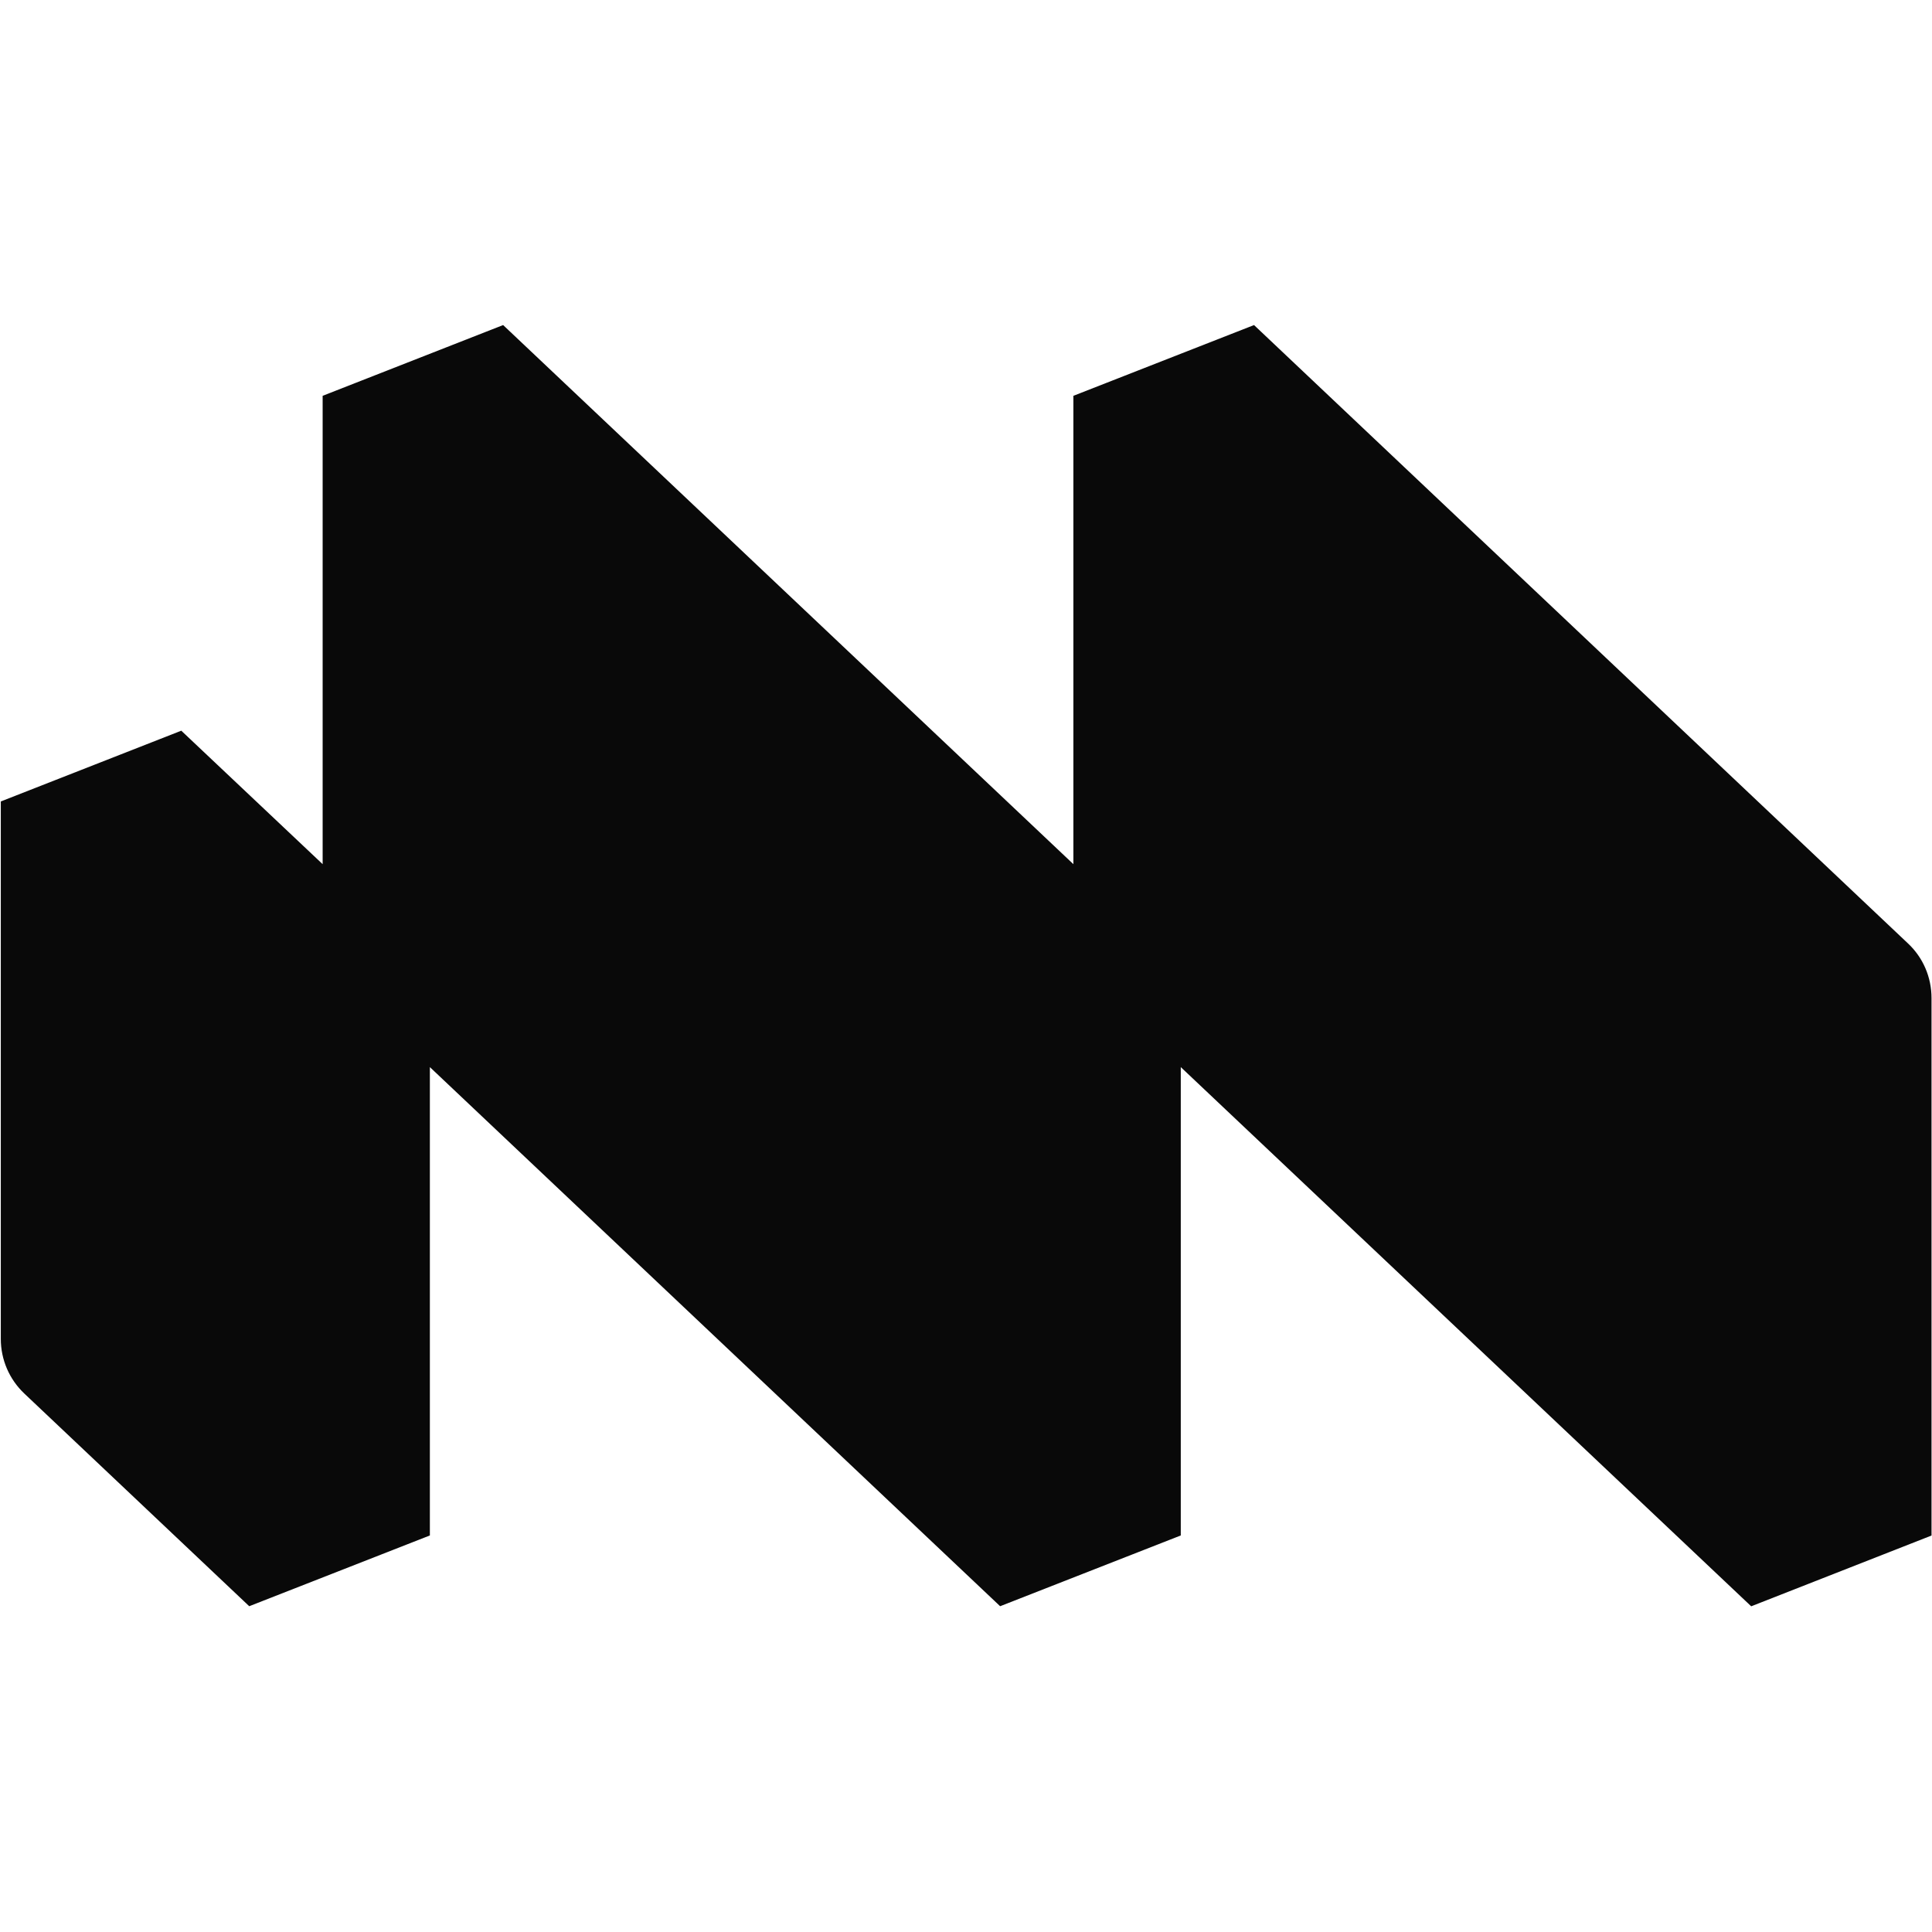
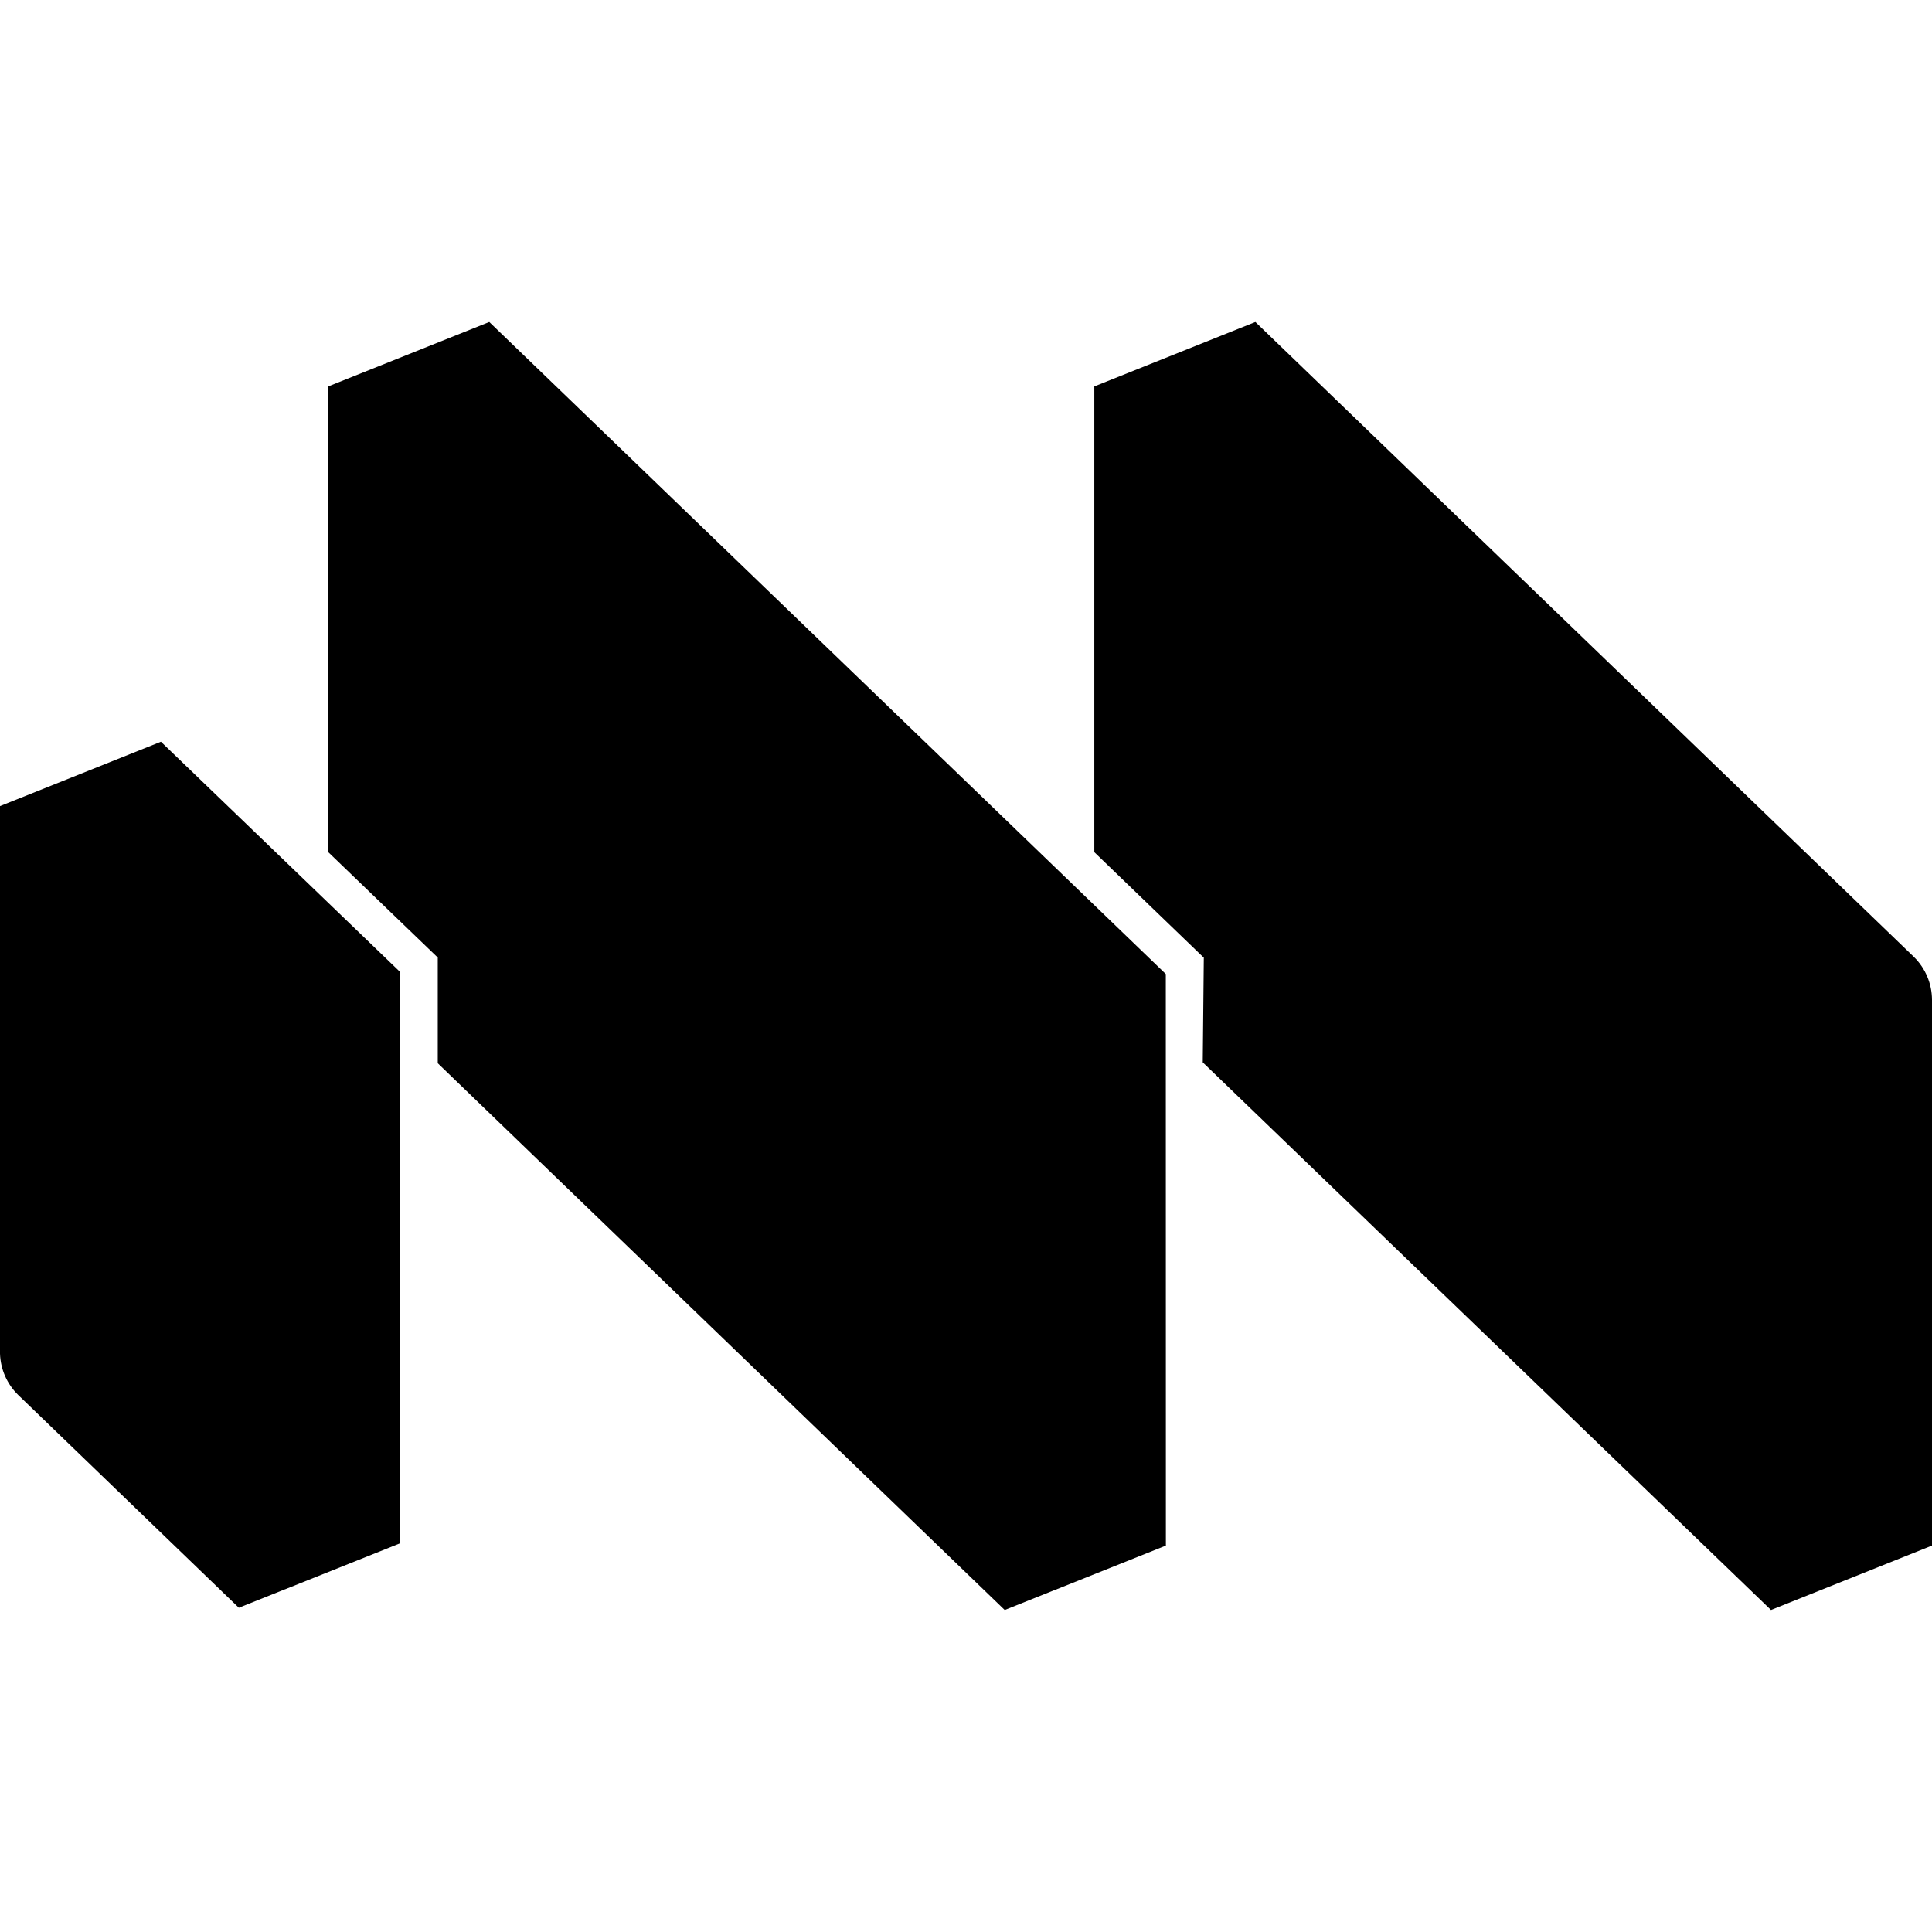
- <svg xmlns="http://www.w3.org/2000/svg" width="100%" height="100%" fill="#090909" viewBox="0 0 24 24">
-   <path d="m6.25 4.038-2.242 0.879v5.818l-1.756-1.658-2.242 0.879v6.677c0 0.257 0.106 0.502 0.292 0.678l2.794 2.642 2.244-0.879v-5.818l7.084 6.697 2.244-0.879v-5.818l7.086 6.698 2.24-0.879v-6.677c0-0.257-0.104-0.502-0.292-0.678l-8.124-7.682-2.244 0.879v5.818z" />
+ <svg xmlns="http://www.w3.org/2000/svg" width="100%" height="100%" fill="#000000" viewBox="0 0 24 24">
+   <path d="M0 10.014v6.801a.75.75 0 0 0 .225.513l2.742 2.644 2.002-.8v-7.099l-2.97-2.859z" />
+   <path d="M4.078 4.8v5.786l1.36 1.309v1.313L12.481 20l2.002-.8-.001-7.1L6.078 4z" />
+   <path d="M13.594 4.8v5.786l1.36 1.311-.013 1.3L22 20 24 19.2V12.42a.75.75 0 0 0-.225-.533L15.595 4z" />
</svg>
